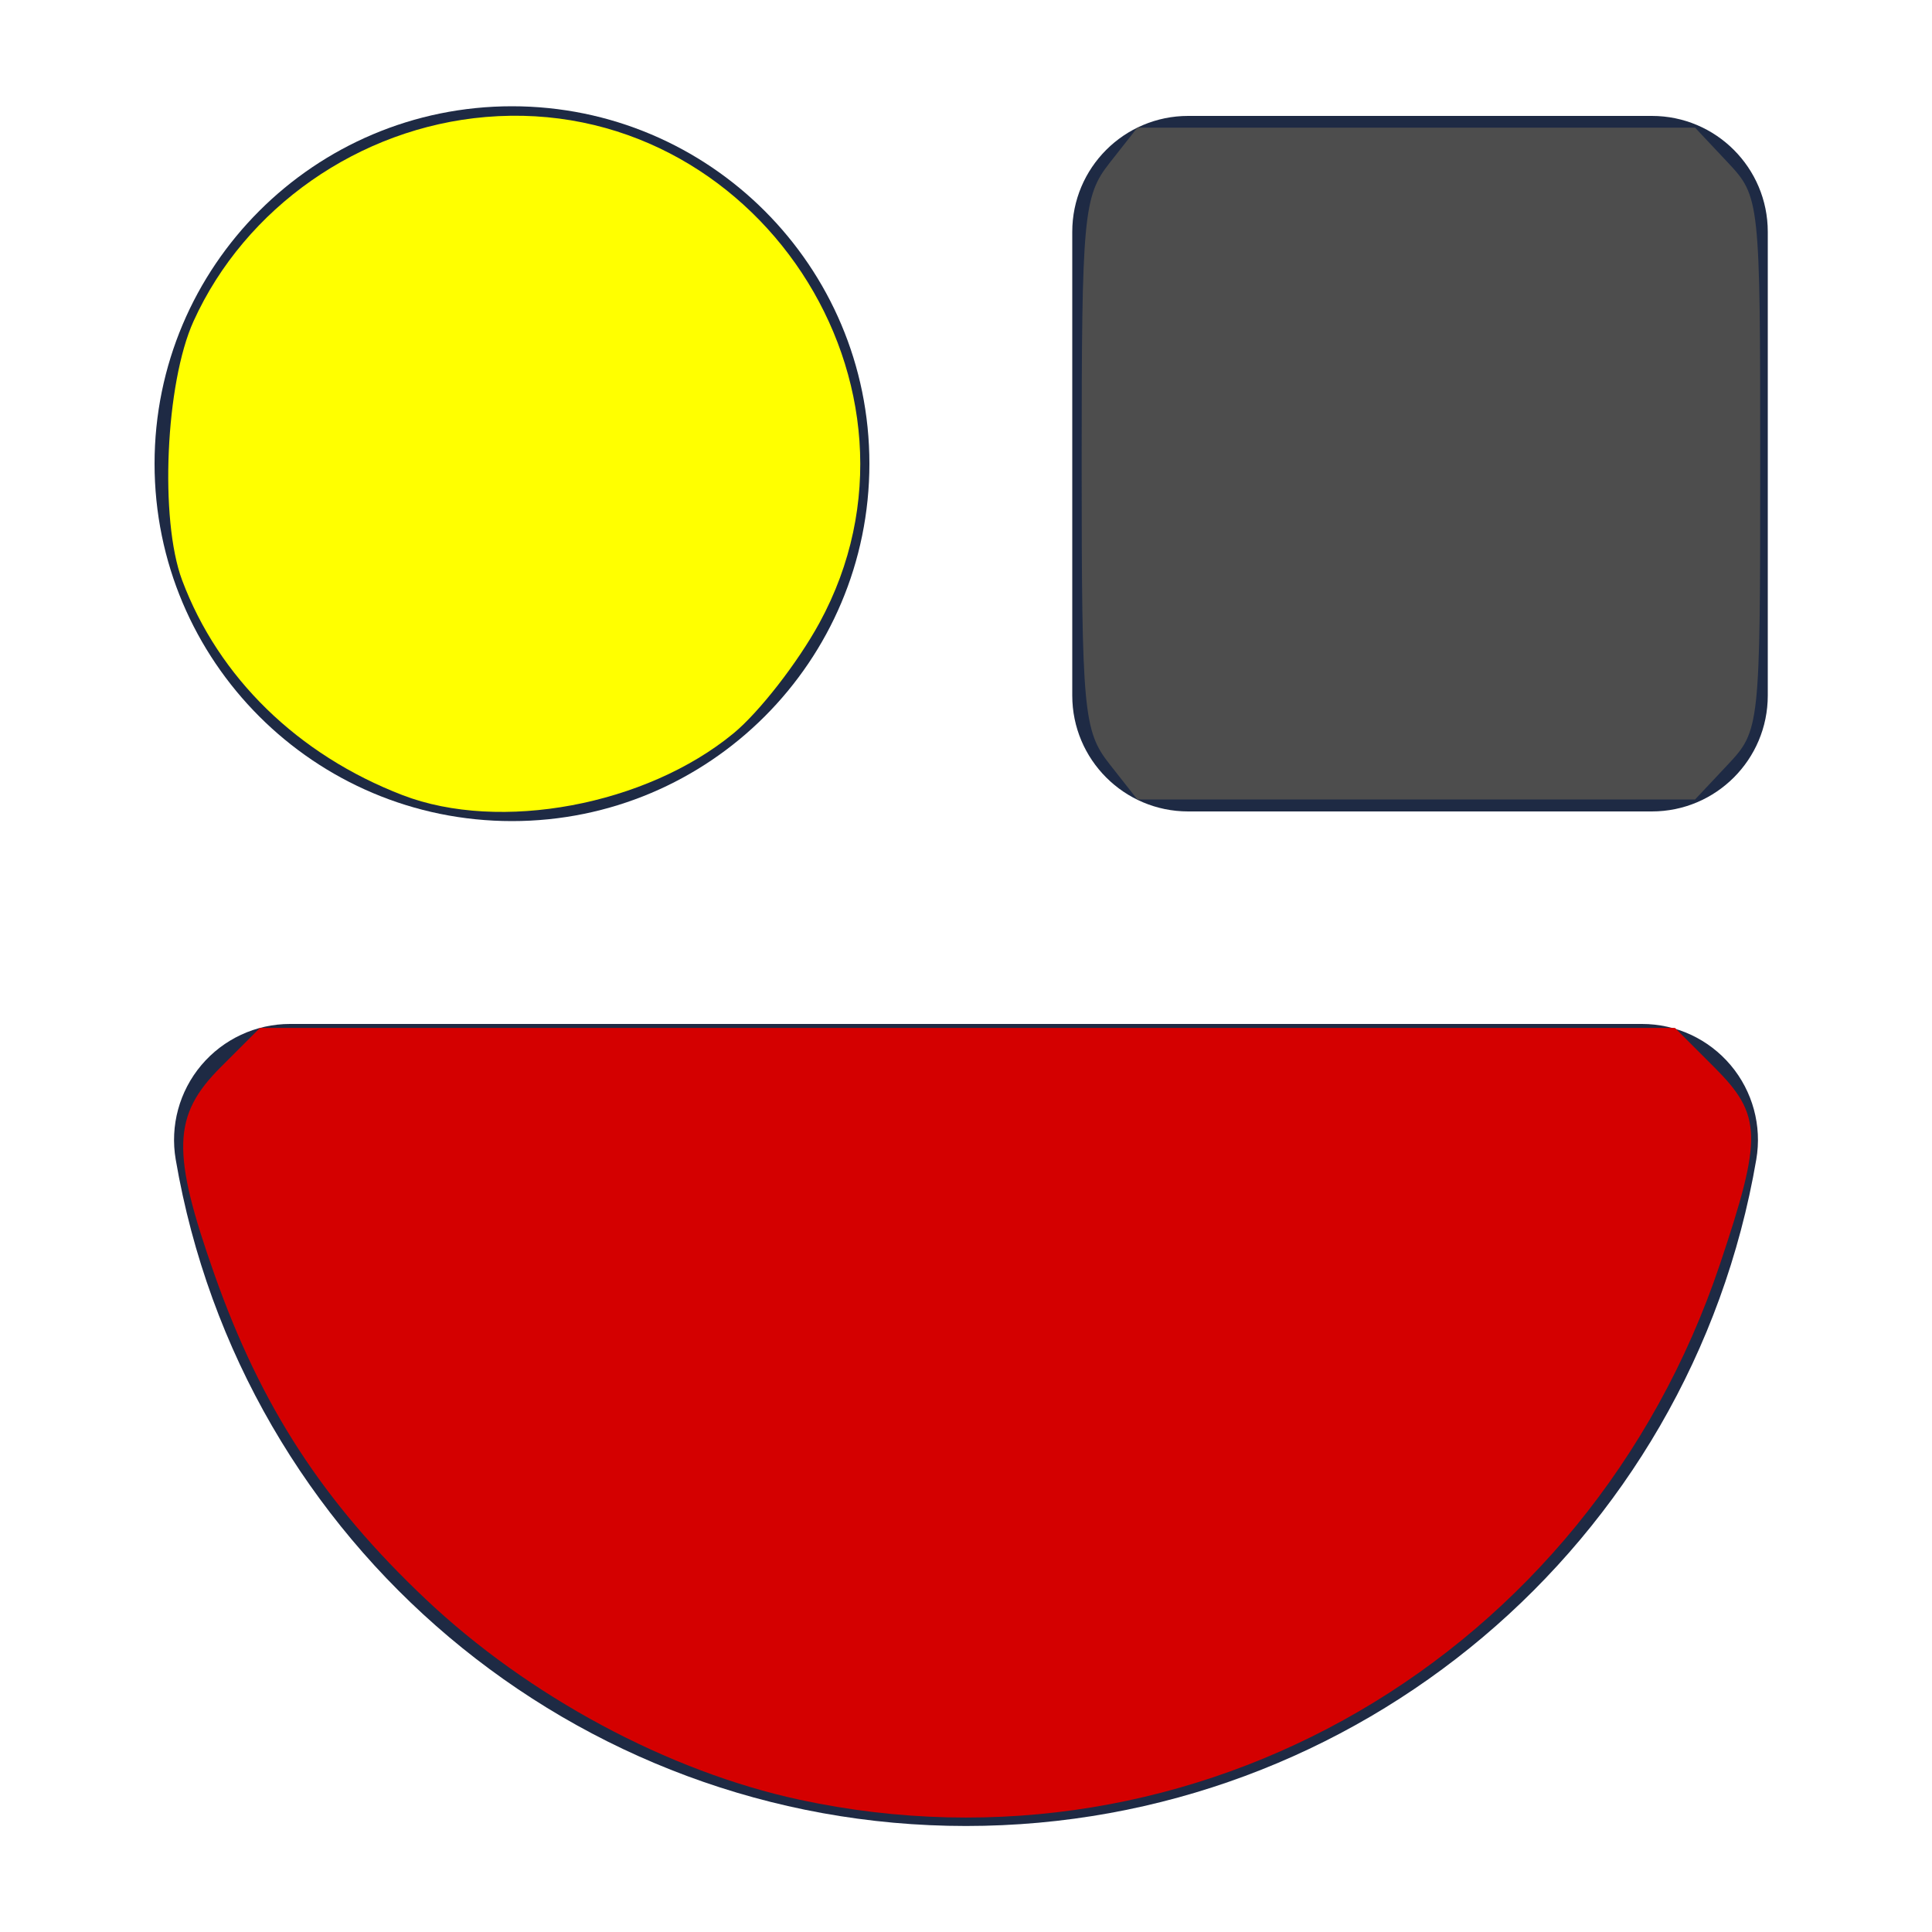
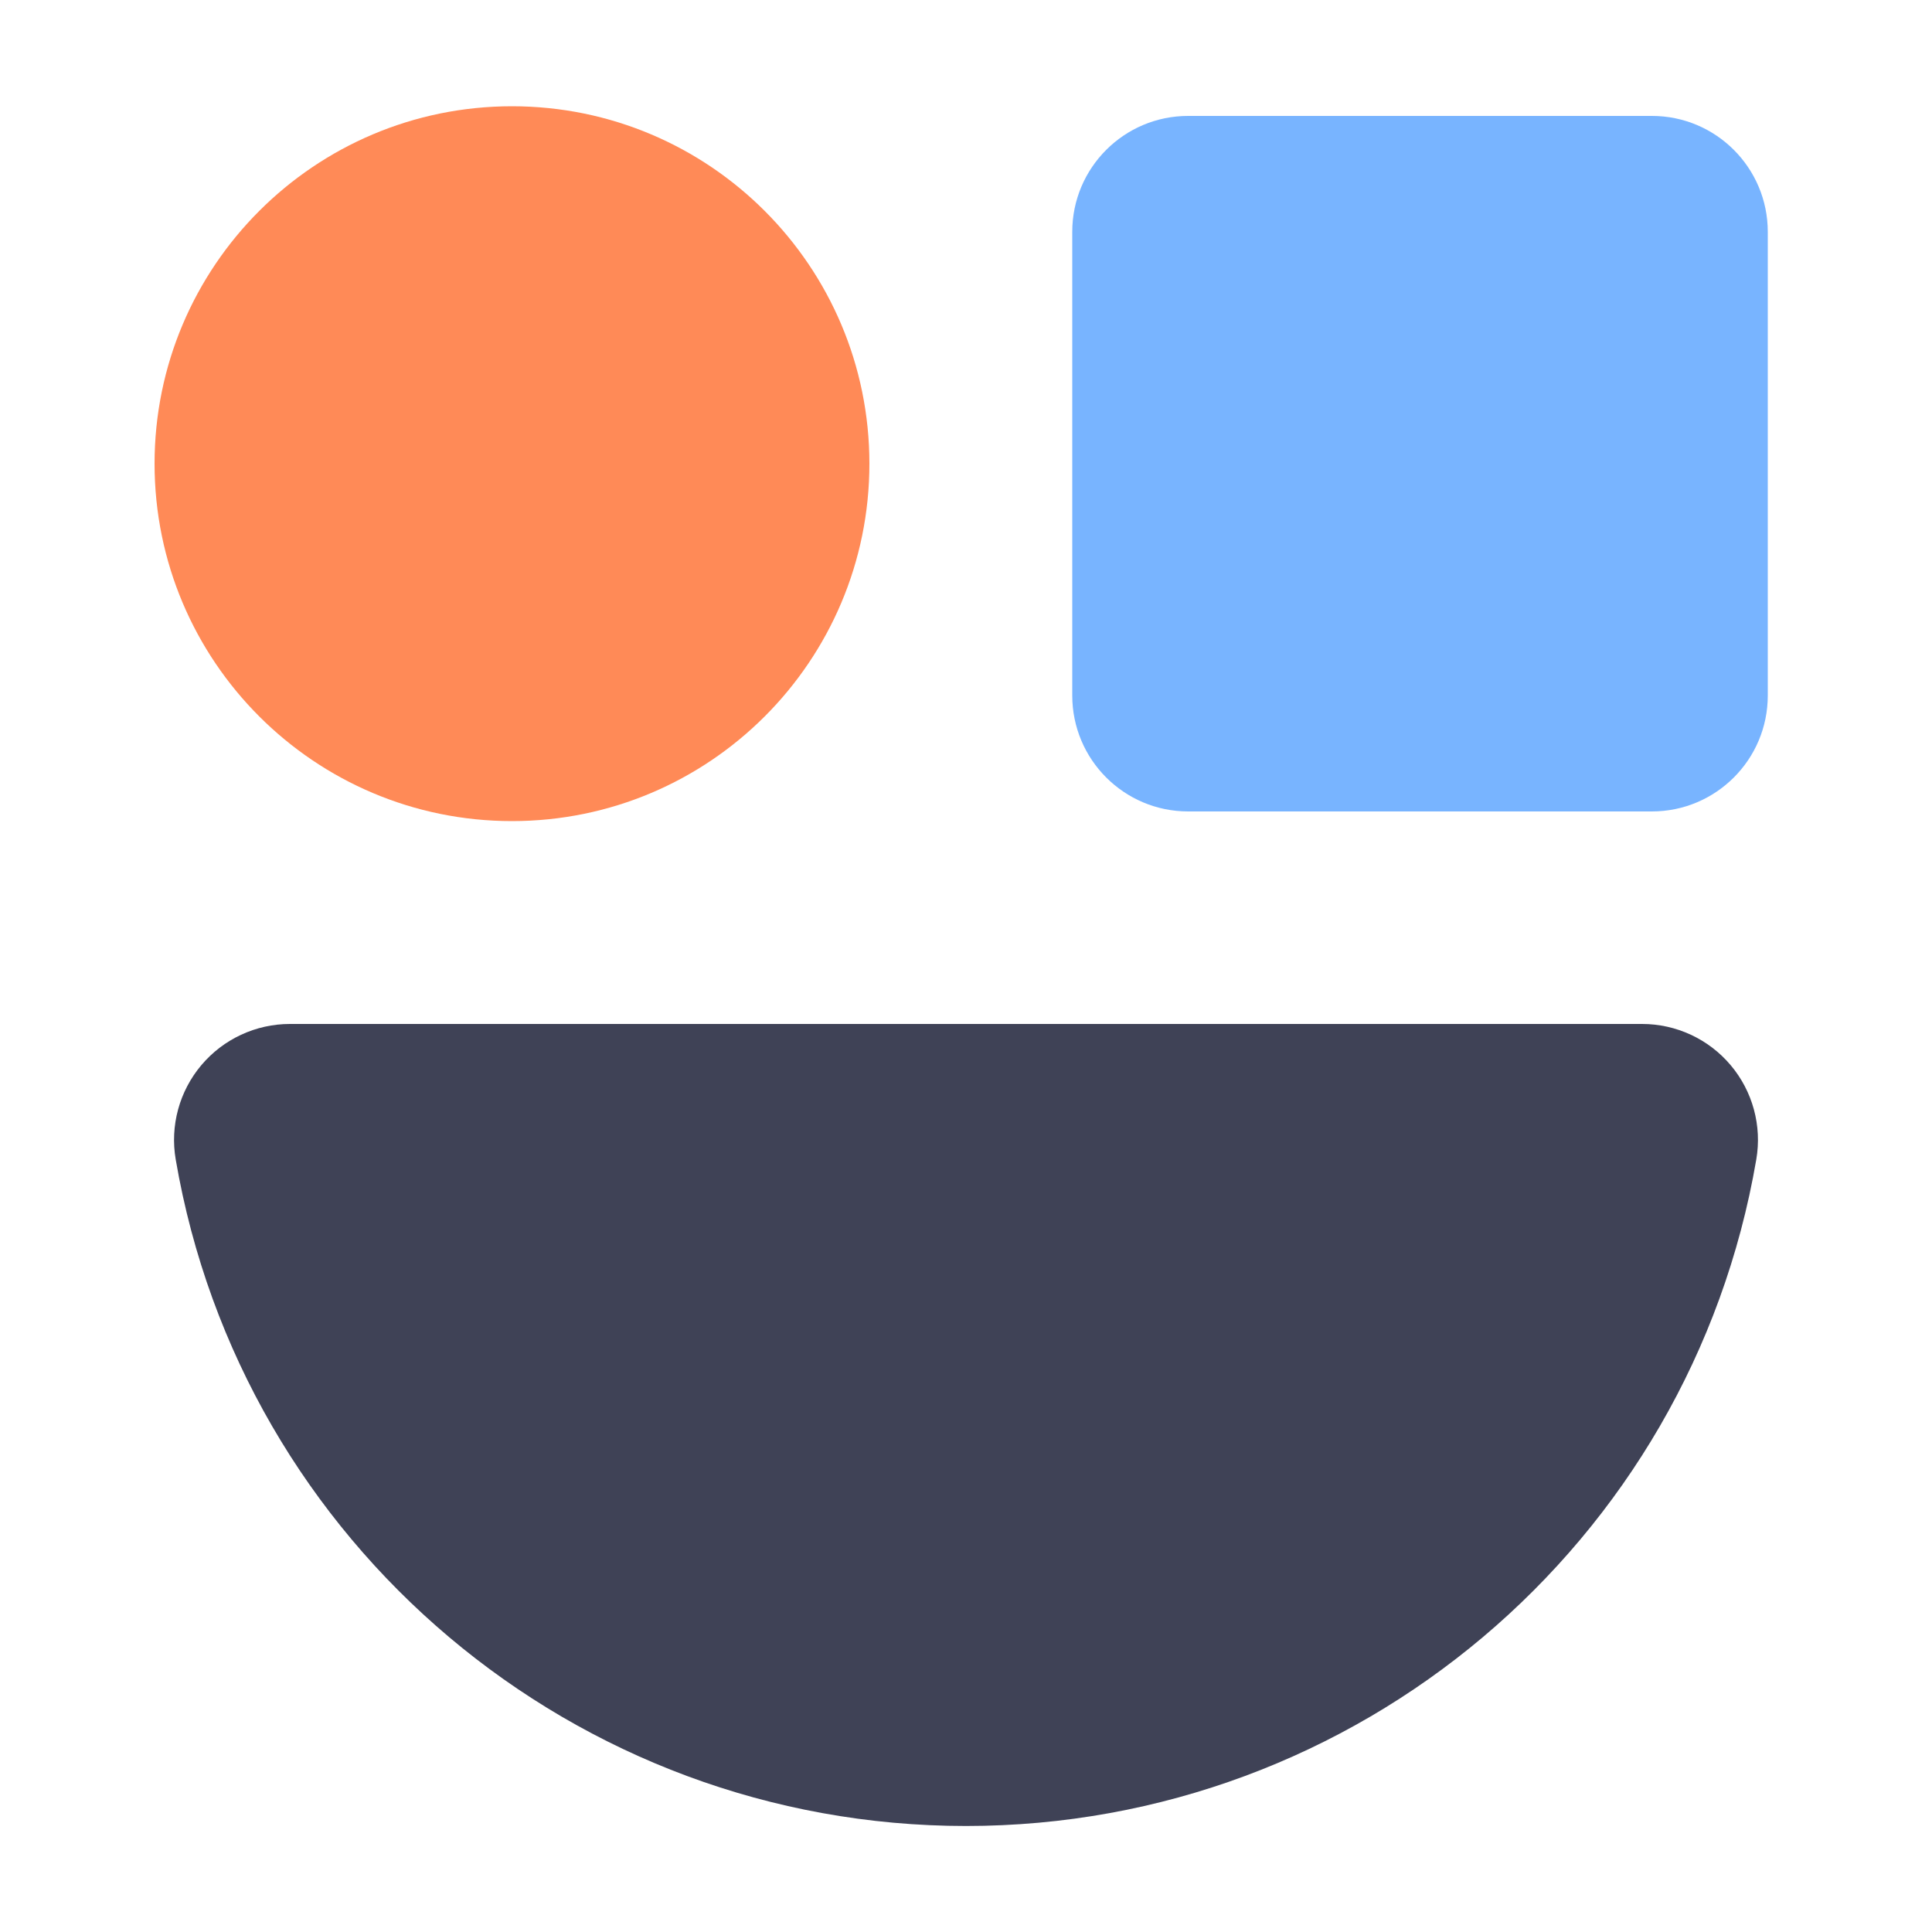
- <svg xmlns="http://www.w3.org/2000/svg" viewBox="0 0 200 200" width="200" height="200" role="img" aria-label="REMO" version="1.1" id="svg1">
-   <defs id="defs1" />
-   <g fill="#1E2A44" id="g1">
-     <circle cx="53" cy="48" r="37" id="circle1" />
-     <rect x="111" y="12" width="72" height="72" rx="12" id="rect1" />
-     <path d="M30.02,106 H169.98 A12,12 0 0 1 181.81,120.03 A83,83 0 0 1 18.19,120.03 A12,12 0 0 1 30.02,106 Z" id="path1" />
-   </g>
-   <path style="fill:#ffff00;stroke-width:1.391" d="M 41.664,82.309 C 30.834,78.136 22.633,70.14 18.856,60.069 16.504,53.798 17.128,39.653 20.039,33.243 25.383,21.475 37.193,13.222 50.277,12.111 78.157,9.743 98.149,40.042 84.83,64.479 82.597,68.576 78.593,73.723 75.932,75.916 66.892,83.367 51.745,86.193 41.664,82.309 Z" id="path2" />
-   <path style="fill:#d40000;stroke-width:1.391" d="M 82.762,186.306 C 69.18,183.378 54.708,175.611 44.049,165.528 33.46,155.512 27.032,145.628 22.199,131.932 c -4.471,-12.671 -4.358,-16.454 0.645,-21.457 l 4.066,-4.066 h 73.24 73.24 l 4.066,4.066 c 4.958,4.958 5.022,7.199 0.585,20.418 -13.643,40.643 -54.246,64.257 -95.278,55.413 z" id="path3" />
-   <path style="fill:#4d4d4d;stroke-width:1.391" d="m 114.856,79.097 c -2.695,-3.427 -2.883,-5.451 -2.883,-31.109 0,-25.658 0.188,-27.683 2.883,-31.109 l 2.883,-3.665 h 28.867 28.867 l 3.372,3.589 c 3.335,3.55 3.372,3.894 3.372,31.185 0,27.291 -0.037,27.635 -3.372,31.185 l -3.372,3.589 h -28.867 -28.867 z" id="path4" />
+ <svg xmlns="http://www.w3.org/2000/svg" viewBox="0 0 200 200" width="200" height="200" role="img" aria-label="Ремука">
+   <circle cx="53" cy="48" r="37" fill="#ff8a57" />
+   <rect x="111" y="12" width="72" height="72" rx="12" fill="#78b4ff" />
+   <path d="M30.02,106 H169.98 A12,12 0 0 1 181.81,120.03 A83,83 0 0 1 18.19,120.03 A12,12 0 0 1 30.02,106 Z" fill="#3f4256" />
</svg>
